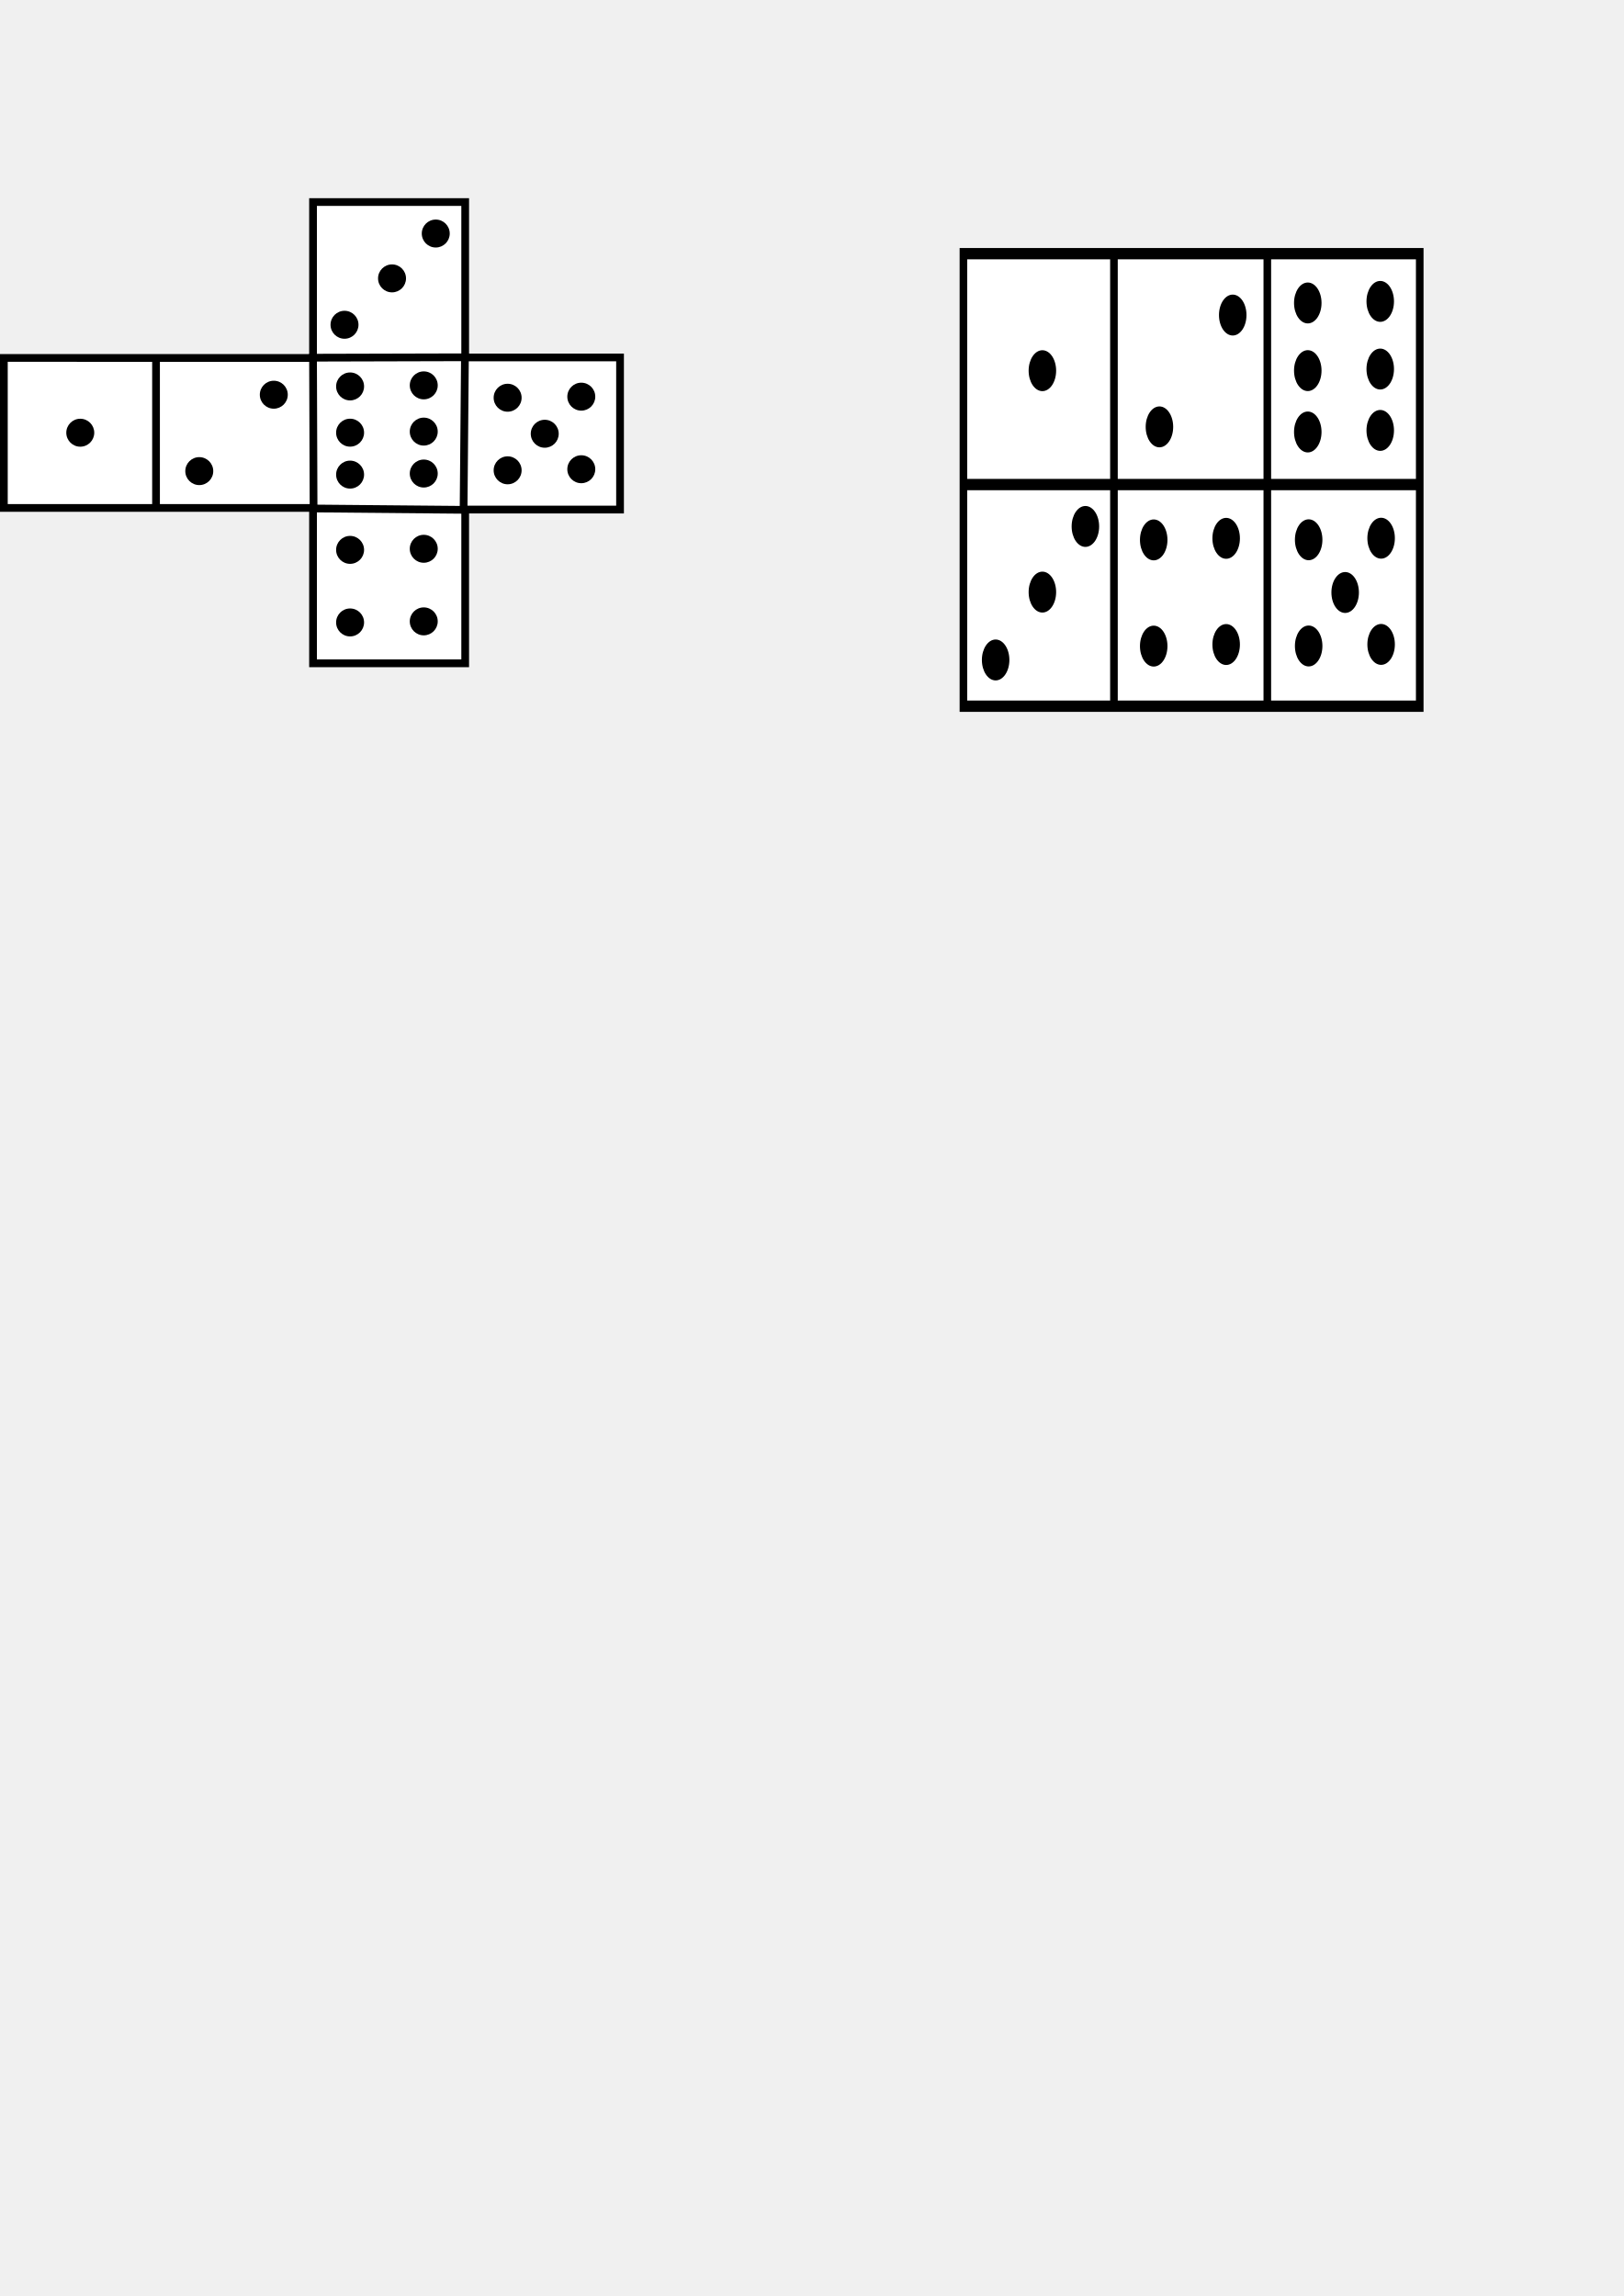
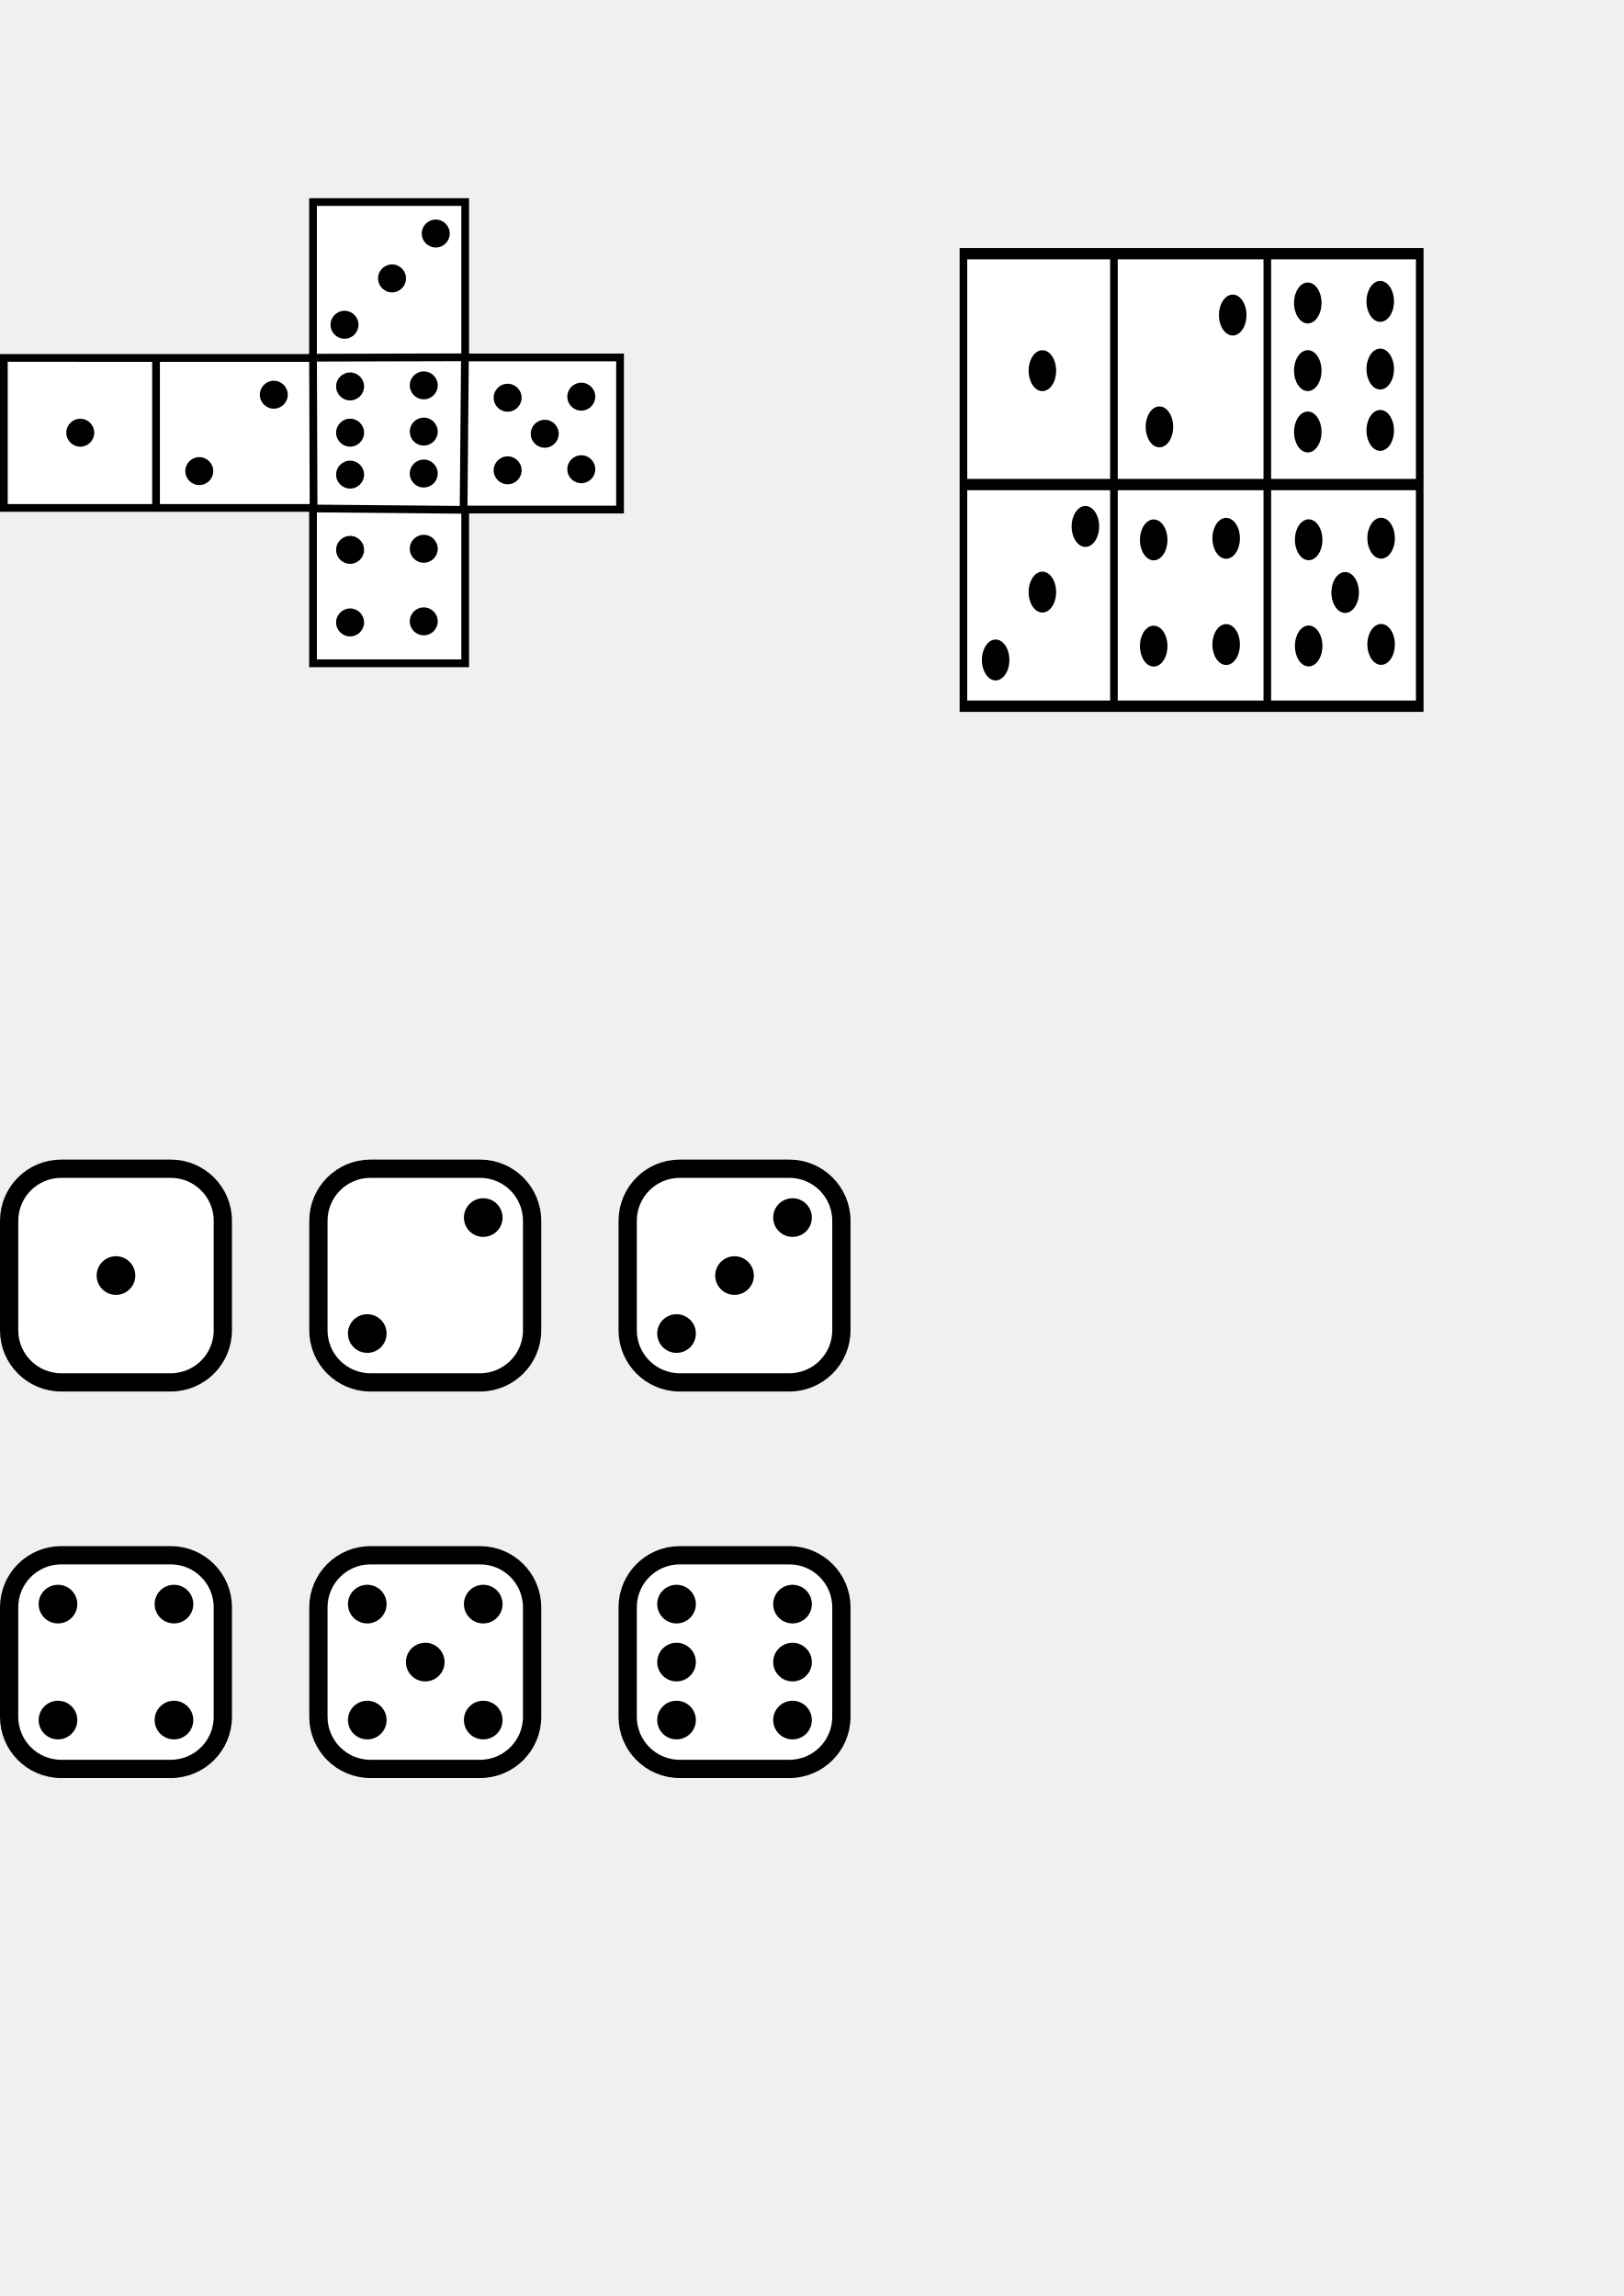
<svg xmlns="http://www.w3.org/2000/svg" width="210mm" height="297mm" viewBox="0 0 210 297" version="1.1" id="svg1">
  <defs id="defs1" />
  <g id="layer1">
    <g id="g9" transform="translate(-58.12518)">
      <path style="fill:#ffffff;stroke:#000000;stroke-width:1;stroke-dasharray:none;stroke-opacity:1;fill-opacity:1" d="M 58.625,46.303 V 65.705 H 98.611 V 85.802 H 118.29 V 65.914 h 20.028 V 46.234 H 118.29 V 26.137 H 98.611 v 20.167 z" id="path6" />
      <path style="fill:none;stroke:#000000;stroke-width:1;stroke-dasharray:none;stroke-opacity:1" d="M 78.305,46.303 V 65.705" id="path7" />
      <path style="fill:none;stroke:#000000;stroke-width:1;stroke-dasharray:none;stroke-opacity:1" d="m 98.611,46.269 0.07,19.506 19.402,0.174 0.174,-19.732 z" id="path8" />
    </g>
    <circle style="fill:#000000;fill-opacity:1;stroke:none;stroke-width:1;stroke-dasharray:none;stroke-opacity:1" id="path9" cx="10.382" cy="55.975" r="1.808" />
    <circle style="fill:#000000;fill-opacity:1;stroke:none;stroke-width:1;stroke-dasharray:none;stroke-opacity:1" id="circle9" cx="25.773" cy="60.941" r="1.808" />
    <circle style="fill:#000000;fill-opacity:1;stroke:none;stroke-width:1;stroke-dasharray:none;stroke-opacity:1" id="circle10" cx="35.411" cy="51.058" r="1.808" />
    <circle style="fill:#000000;fill-opacity:1;stroke:none;stroke-width:1;stroke-dasharray:none;stroke-opacity:1" id="circle11" cx="44.557" cy="42.01" r="1.808" />
    <circle style="fill:#000000;fill-opacity:1;stroke:none;stroke-width:1;stroke-dasharray:none;stroke-opacity:1" id="circle12" cx="50.703" cy="36.011" r="1.808" />
    <circle style="fill:#000000;fill-opacity:1;stroke:none;stroke-width:1;stroke-dasharray:none;stroke-opacity:1" id="circle13" cx="56.358" cy="30.209" r="1.808" />
    <circle style="fill:#000000;fill-opacity:1;stroke:none;stroke-width:1;stroke-dasharray:none;stroke-opacity:1" id="circle14" cx="45.279" cy="49.988" r="1.808" />
    <circle style="fill:#000000;fill-opacity:1;stroke:none;stroke-width:1;stroke-dasharray:none;stroke-opacity:1" id="circle15" cx="54.806" cy="49.849" r="1.808" />
    <circle style="fill:#000000;fill-opacity:1;stroke:none;stroke-width:1;stroke-dasharray:none;stroke-opacity:1" id="circle16" cx="45.279" cy="55.969" r="1.808" />
    <circle style="fill:#000000;fill-opacity:1;stroke:none;stroke-width:1;stroke-dasharray:none;stroke-opacity:1" id="circle17" cx="54.806" cy="55.83" r="1.808" />
    <circle style="fill:#000000;fill-opacity:1;stroke:none;stroke-width:1;stroke-dasharray:none;stroke-opacity:1" id="circle18" cx="45.279" cy="61.393" r="1.808" />
    <circle style="fill:#000000;fill-opacity:1;stroke:none;stroke-width:1;stroke-dasharray:none;stroke-opacity:1" id="circle19" cx="54.806" cy="61.254" r="1.808" />
    <circle style="fill:#000000;fill-opacity:1;stroke:none;stroke-width:1;stroke-dasharray:none;stroke-opacity:1" id="circle20" cx="45.279" cy="71.129" r="1.808" />
    <circle style="fill:#000000;fill-opacity:1;stroke:none;stroke-width:1;stroke-dasharray:none;stroke-opacity:1" id="circle21" cx="54.806" cy="70.989" r="1.808" />
    <circle style="fill:#000000;fill-opacity:1;stroke:none;stroke-width:1;stroke-dasharray:none;stroke-opacity:1" id="circle22" cx="45.279" cy="80.516" r="1.808" />
    <circle style="fill:#000000;fill-opacity:1;stroke:none;stroke-width:1;stroke-dasharray:none;stroke-opacity:1" id="circle23" cx="54.806" cy="80.377" r="1.808" />
    <circle style="fill:#000000;fill-opacity:1;stroke:none;stroke-width:1;stroke-dasharray:none;stroke-opacity:1" id="circle24" cx="65.654" cy="51.449" r="1.808" />
    <circle style="fill:#000000;fill-opacity:1;stroke:none;stroke-width:1;stroke-dasharray:none;stroke-opacity:1" id="circle25" cx="75.181" cy="51.31" r="1.808" />
    <circle style="fill:#000000;fill-opacity:1;stroke:none;stroke-width:1;stroke-dasharray:none;stroke-opacity:1" id="circle26" cx="65.654" cy="60.837" r="1.808" />
    <circle style="fill:#000000;fill-opacity:1;stroke:none;stroke-width:1;stroke-dasharray:none;stroke-opacity:1" id="circle27" cx="75.181" cy="60.698" r="1.808" />
    <circle style="fill:#000000;fill-opacity:1;stroke:none;stroke-width:1;stroke-dasharray:none;stroke-opacity:1" id="circle28" cx="70.453" cy="56.108" r="1.808" />
    <g id="g2" transform="matrix(0.9836064,0,0,1.463415,2.140893,-14.96622)">
      <rect style="fill:#ffffff;fill-opacity:1;stroke:#000000;stroke-width:1;stroke-dasharray:none;stroke-opacity:1" id="rect28" width="60" height="40" x="182.629" y="32.65" transform="translate(-58.12517)" />
      <g id="g1">
        <circle style="fill:#000000;fill-opacity:1;stroke:none;stroke-width:1;stroke-dasharray:none;stroke-opacity:1" id="circle31" cx="134.886" cy="42.993" r="1.808" />
        <circle style="fill:#000000;fill-opacity:1;stroke:none;stroke-width:1;stroke-dasharray:none;stroke-opacity:1" id="circle32" cx="150.277" cy="47.96" r="1.808" />
        <circle style="fill:#000000;fill-opacity:1;stroke:none;stroke-width:1;stroke-dasharray:none;stroke-opacity:1" id="circle33" cx="159.915" cy="38.076" r="1.808" />
        <circle style="fill:#000000;fill-opacity:1;stroke:none;stroke-width:1;stroke-dasharray:none;stroke-opacity:1" id="circle34" cx="169.783" cy="37.007" r="1.808" />
        <circle style="fill:#000000;fill-opacity:1;stroke:none;stroke-width:1;stroke-dasharray:none;stroke-opacity:1" id="circle35" cx="179.31" cy="36.868" r="1.808" />
        <circle style="fill:#000000;fill-opacity:1;stroke:none;stroke-width:1;stroke-dasharray:none;stroke-opacity:1" id="circle36" cx="169.783" cy="42.987" r="1.808" />
        <circle style="fill:#000000;fill-opacity:1;stroke:none;stroke-width:1;stroke-dasharray:none;stroke-opacity:1" id="circle37" cx="179.31" cy="42.848" r="1.808" />
        <circle style="fill:#000000;fill-opacity:1;stroke:none;stroke-width:1;stroke-dasharray:none;stroke-opacity:1" id="circle38" cx="169.783" cy="48.411" r="1.808" />
        <circle style="fill:#000000;fill-opacity:1;stroke:none;stroke-width:1;stroke-dasharray:none;stroke-opacity:1" id="circle39" cx="179.31" cy="48.272" r="1.808" />
        <circle style="fill:#000000;fill-opacity:1;stroke:none;stroke-width:1;stroke-dasharray:none;stroke-opacity:1" id="circle40" cx="128.739" cy="68.563" r="1.808" />
        <circle style="fill:#000000;fill-opacity:1;stroke:none;stroke-width:1;stroke-dasharray:none;stroke-opacity:1" id="circle41" cx="134.886" cy="62.564" r="1.808" />
        <circle style="fill:#000000;fill-opacity:1;stroke:none;stroke-width:1;stroke-dasharray:none;stroke-opacity:1" id="circle42" cx="140.541" cy="56.761" r="1.808" />
        <circle style="fill:#000000;fill-opacity:1;stroke:none;stroke-width:1;stroke-dasharray:none;stroke-opacity:1" id="circle43" cx="149.524" cy="57.95" r="1.808" />
        <circle style="fill:#000000;fill-opacity:1;stroke:none;stroke-width:1;stroke-dasharray:none;stroke-opacity:1" id="circle44" cx="159.051" cy="57.811" r="1.808" />
        <circle style="fill:#000000;fill-opacity:1;stroke:none;stroke-width:1;stroke-dasharray:none;stroke-opacity:1" id="circle45" cx="149.524" cy="67.338" r="1.808" />
        <circle style="fill:#000000;fill-opacity:1;stroke:none;stroke-width:1;stroke-dasharray:none;stroke-opacity:1" id="circle46" cx="159.051" cy="67.199" r="1.808" />
        <circle style="fill:#000000;fill-opacity:1;stroke:none;stroke-width:1;stroke-dasharray:none;stroke-opacity:1" id="circle47" cx="169.899" cy="57.939" r="1.808" />
        <circle style="fill:#000000;fill-opacity:1;stroke:none;stroke-width:1;stroke-dasharray:none;stroke-opacity:1" id="circle48" cx="179.426" cy="57.8" r="1.808" />
        <circle style="fill:#000000;fill-opacity:1;stroke:none;stroke-width:1;stroke-dasharray:none;stroke-opacity:1" id="circle49" cx="169.899" cy="67.327" r="1.808" />
        <circle style="fill:#000000;fill-opacity:1;stroke:none;stroke-width:1;stroke-dasharray:none;stroke-opacity:1" id="circle50" cx="179.426" cy="67.188" r="1.808" />
        <circle style="fill:#000000;fill-opacity:1;stroke:none;stroke-width:1;stroke-dasharray:none;stroke-opacity:1" id="circle51" cx="174.698" cy="62.599" r="1.808" />
      </g>
      <path style="fill:#ffffff;fill-opacity:1;stroke:#000000;stroke-width:1;stroke-dasharray:none;stroke-opacity:1" d="m 182.671,53.059 h 59.943" id="path29" transform="translate(-58.12517)" />
      <path style="fill:#ffffff;fill-opacity:1;stroke:#000000;stroke-width:1;stroke-dasharray:none;stroke-opacity:1" d="M 202.421,32.684 V 72.808" id="path30" transform="translate(-58.12517)" />
      <path style="fill:#ffffff;fill-opacity:1;stroke:#000000;stroke-width:1;stroke-dasharray:none;stroke-opacity:1" d="M 222.587,32.406 V 72.669" id="path31" transform="translate(-58.12517)" />
    </g>
+     <g id="g67">
+       <rect style="fill:#ffffff;fill-opacity:1;stroke:#000000;stroke-width:2.362;stroke-dasharray:none" id="rect1" width="27.638" height="27.638" x="1.181" y="151.181" ry="6.735" />
+       <circle style="fill:#000000;fill-opacity:1;stroke:none;stroke-width:1.616;stroke-dasharray:none" id="path1" cx="15" cy="165" r="2.5" />
+     </g>
+     <g id="g68">
+       <rect style="fill:#ffffff;fill-opacity:1;stroke:#000000;stroke-width:2.362;stroke-dasharray:none" id="rect3" width="27.638" height="27.638" x="41.181" y="151.181" ry="6.735" />
+       <circle style="fill:#000000;fill-opacity:1;stroke:none;stroke-width:1.616;stroke-dasharray:none" id="circle7" cx="47.5" cy="172.5" r="2.5" />
+       <circle style="fill:#000000;fill-opacity:1;stroke:none;stroke-width:1.616;stroke-dasharray:none" id="circle8" cx="62.5" cy="157.5" r="2.5" />
+     </g>
+     <g id="g69">
+       <rect style="fill:#ffffff;fill-opacity:1;stroke:#000000;stroke-width:2.362;stroke-dasharray:none" id="rect4" width="27.638" height="27.638" x="81.181" y="151.181" ry="6.735" />
+       <circle style="fill:#000000;fill-opacity:1;stroke:none;stroke-width:1.616;stroke-dasharray:none" id="circle29" cx="87.5" cy="172.5" r="2.5" />
+       <circle style="fill:#000000;fill-opacity:1;stroke:none;stroke-width:1.616;stroke-dasharray:none" id="circle30" cx="102.5" cy="157.5" r="2.5" />
+       <circle style="fill:#000000;fill-opacity:1;stroke:none;stroke-width:1.616;stroke-dasharray:none" id="circle52" cx="95" cy="165" r="2.5" />
+     </g>
+     <g id="g70">
+       <rect style="fill:#ffffff;fill-opacity:1;stroke:#000000;stroke-width:2.362;stroke-dasharray:none" id="rect5" width="27.638" height="27.638" x="1.181" y="201.181" ry="6.735" />
+       <circle style="fill:#000000;fill-opacity:1;stroke:none;stroke-width:1.616;stroke-dasharray:none" id="circle57" cx="7.5" cy="222.5" r="2.5" />
+       <circle style="fill:#000000;fill-opacity:1;stroke:none;stroke-width:1.616;stroke-dasharray:none" id="circle58" cx="22.5" cy="207.5" r="2.5" />
+       <circle style="fill:#000000;fill-opacity:1;stroke:none;stroke-width:1.616;stroke-dasharray:none" id="circle59" cx="207.5" cy="-7.5" r="2.5" transform="rotate(90)" />
+       <circle style="fill:#000000;fill-opacity:1;stroke:none;stroke-width:1.616;stroke-dasharray:none" id="circle60" cx="222.5" cy="-22.5" r="2.5" transform="rotate(90)" />
+     </g>
+     <g id="g71">
+       <rect style="fill:#ffffff;fill-opacity:1;stroke:#000000;stroke-width:2.362;stroke-dasharray:none" id="rect6" width="27.638" height="27.638" x="41.181" y="201.181" ry="6.735" />
+       <circle style="fill:#000000;fill-opacity:1;stroke:none;stroke-width:1.616;stroke-dasharray:none" id="circle53" cx="47.5" cy="222.5" r="2.5" />
+       <circle style="fill:#000000;fill-opacity:1;stroke:none;stroke-width:1.616;stroke-dasharray:none" id="circle54" cx="62.5" cy="207.5" r="2.5" />
+       <circle style="fill:#000000;fill-opacity:1;stroke:none;stroke-width:1.616;stroke-dasharray:none" id="circle55" cx="207.5" cy="-47.5" r="2.5" transform="rotate(90)" />
+       <circle style="fill:#000000;fill-opacity:1;stroke:none;stroke-width:1.616;stroke-dasharray:none" id="circle56" cx="222.5" cy="-62.5" r="2.5" transform="rotate(90)" />
+       <circle style="fill:#000000;fill-opacity:1;stroke:none;stroke-width:1.616;stroke-dasharray:none" id="circle65" cx="55" cy="215" r="2.5" />
+     </g>
+     <g id="g72">
+       <rect style="fill:#ffffff;fill-opacity:1;stroke:#000000;stroke-width:2.362;stroke-dasharray:none" id="rect7" width="27.638" height="27.638" x="81.181" y="201.181" ry="6.735" />
+       <circle style="fill:#000000;fill-opacity:1;stroke:none;stroke-width:1.616;stroke-dasharray:none" id="circle61" cx="87.5" cy="222.5" r="2.5" />
+       <circle style="fill:#000000;fill-opacity:1;stroke:none;stroke-width:1.616;stroke-dasharray:none" id="circle62" cx="102.5" cy="207.5" r="2.5" />
+       <circle style="fill:#000000;fill-opacity:1;stroke:none;stroke-width:1.616;stroke-dasharray:none" id="circle63" cx="207.5" cy="-87.5" r="2.5" transform="rotate(90)" />
+       <circle style="fill:#000000;fill-opacity:1;stroke:none;stroke-width:1.616;stroke-dasharray:none" id="circle64" cx="222.5" cy="-102.5" r="2.5" transform="rotate(90)" />
+       <circle style="fill:#000000;fill-opacity:1;stroke:none;stroke-width:1.616;stroke-dasharray:none" id="circle66" cx="102.5" cy="215" r="2.5" />
+       <circle style="fill:#000000;fill-opacity:1;stroke:none;stroke-width:1.616;stroke-dasharray:none" id="circle67" cx="215" cy="-87.5" r="2.5" transform="rotate(90)" />
+     </g>
  </g>
</svg>
